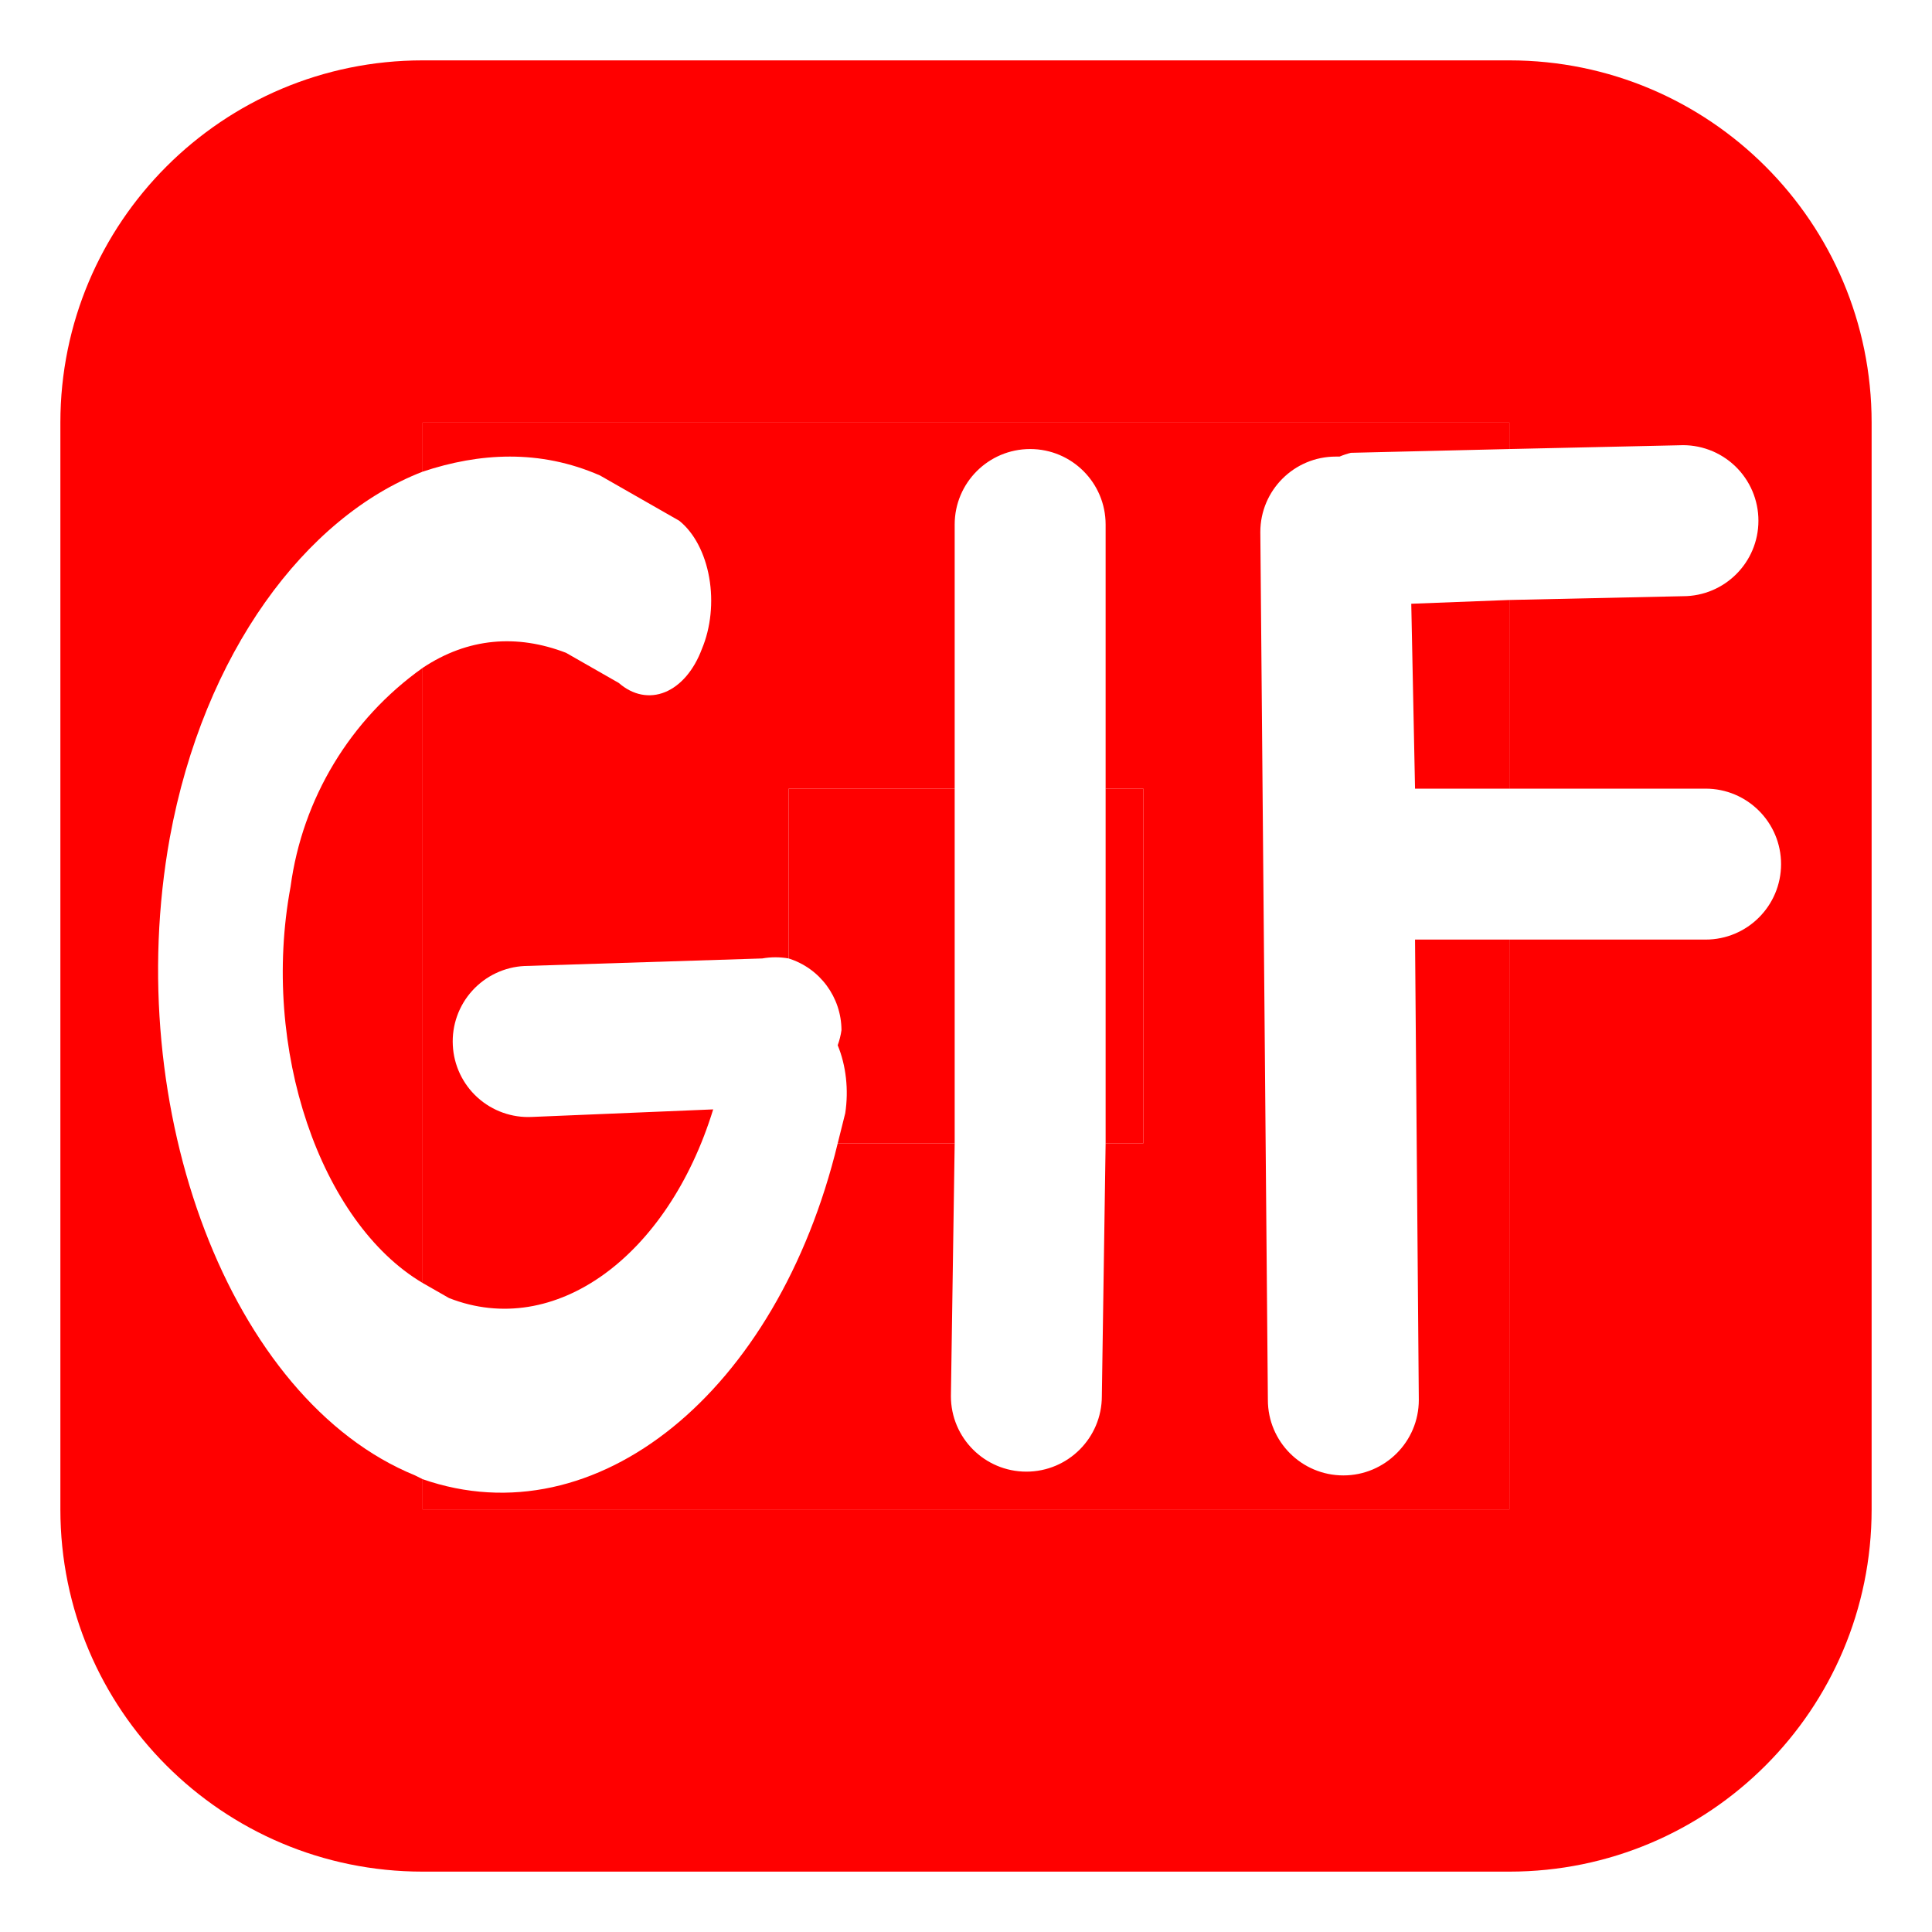
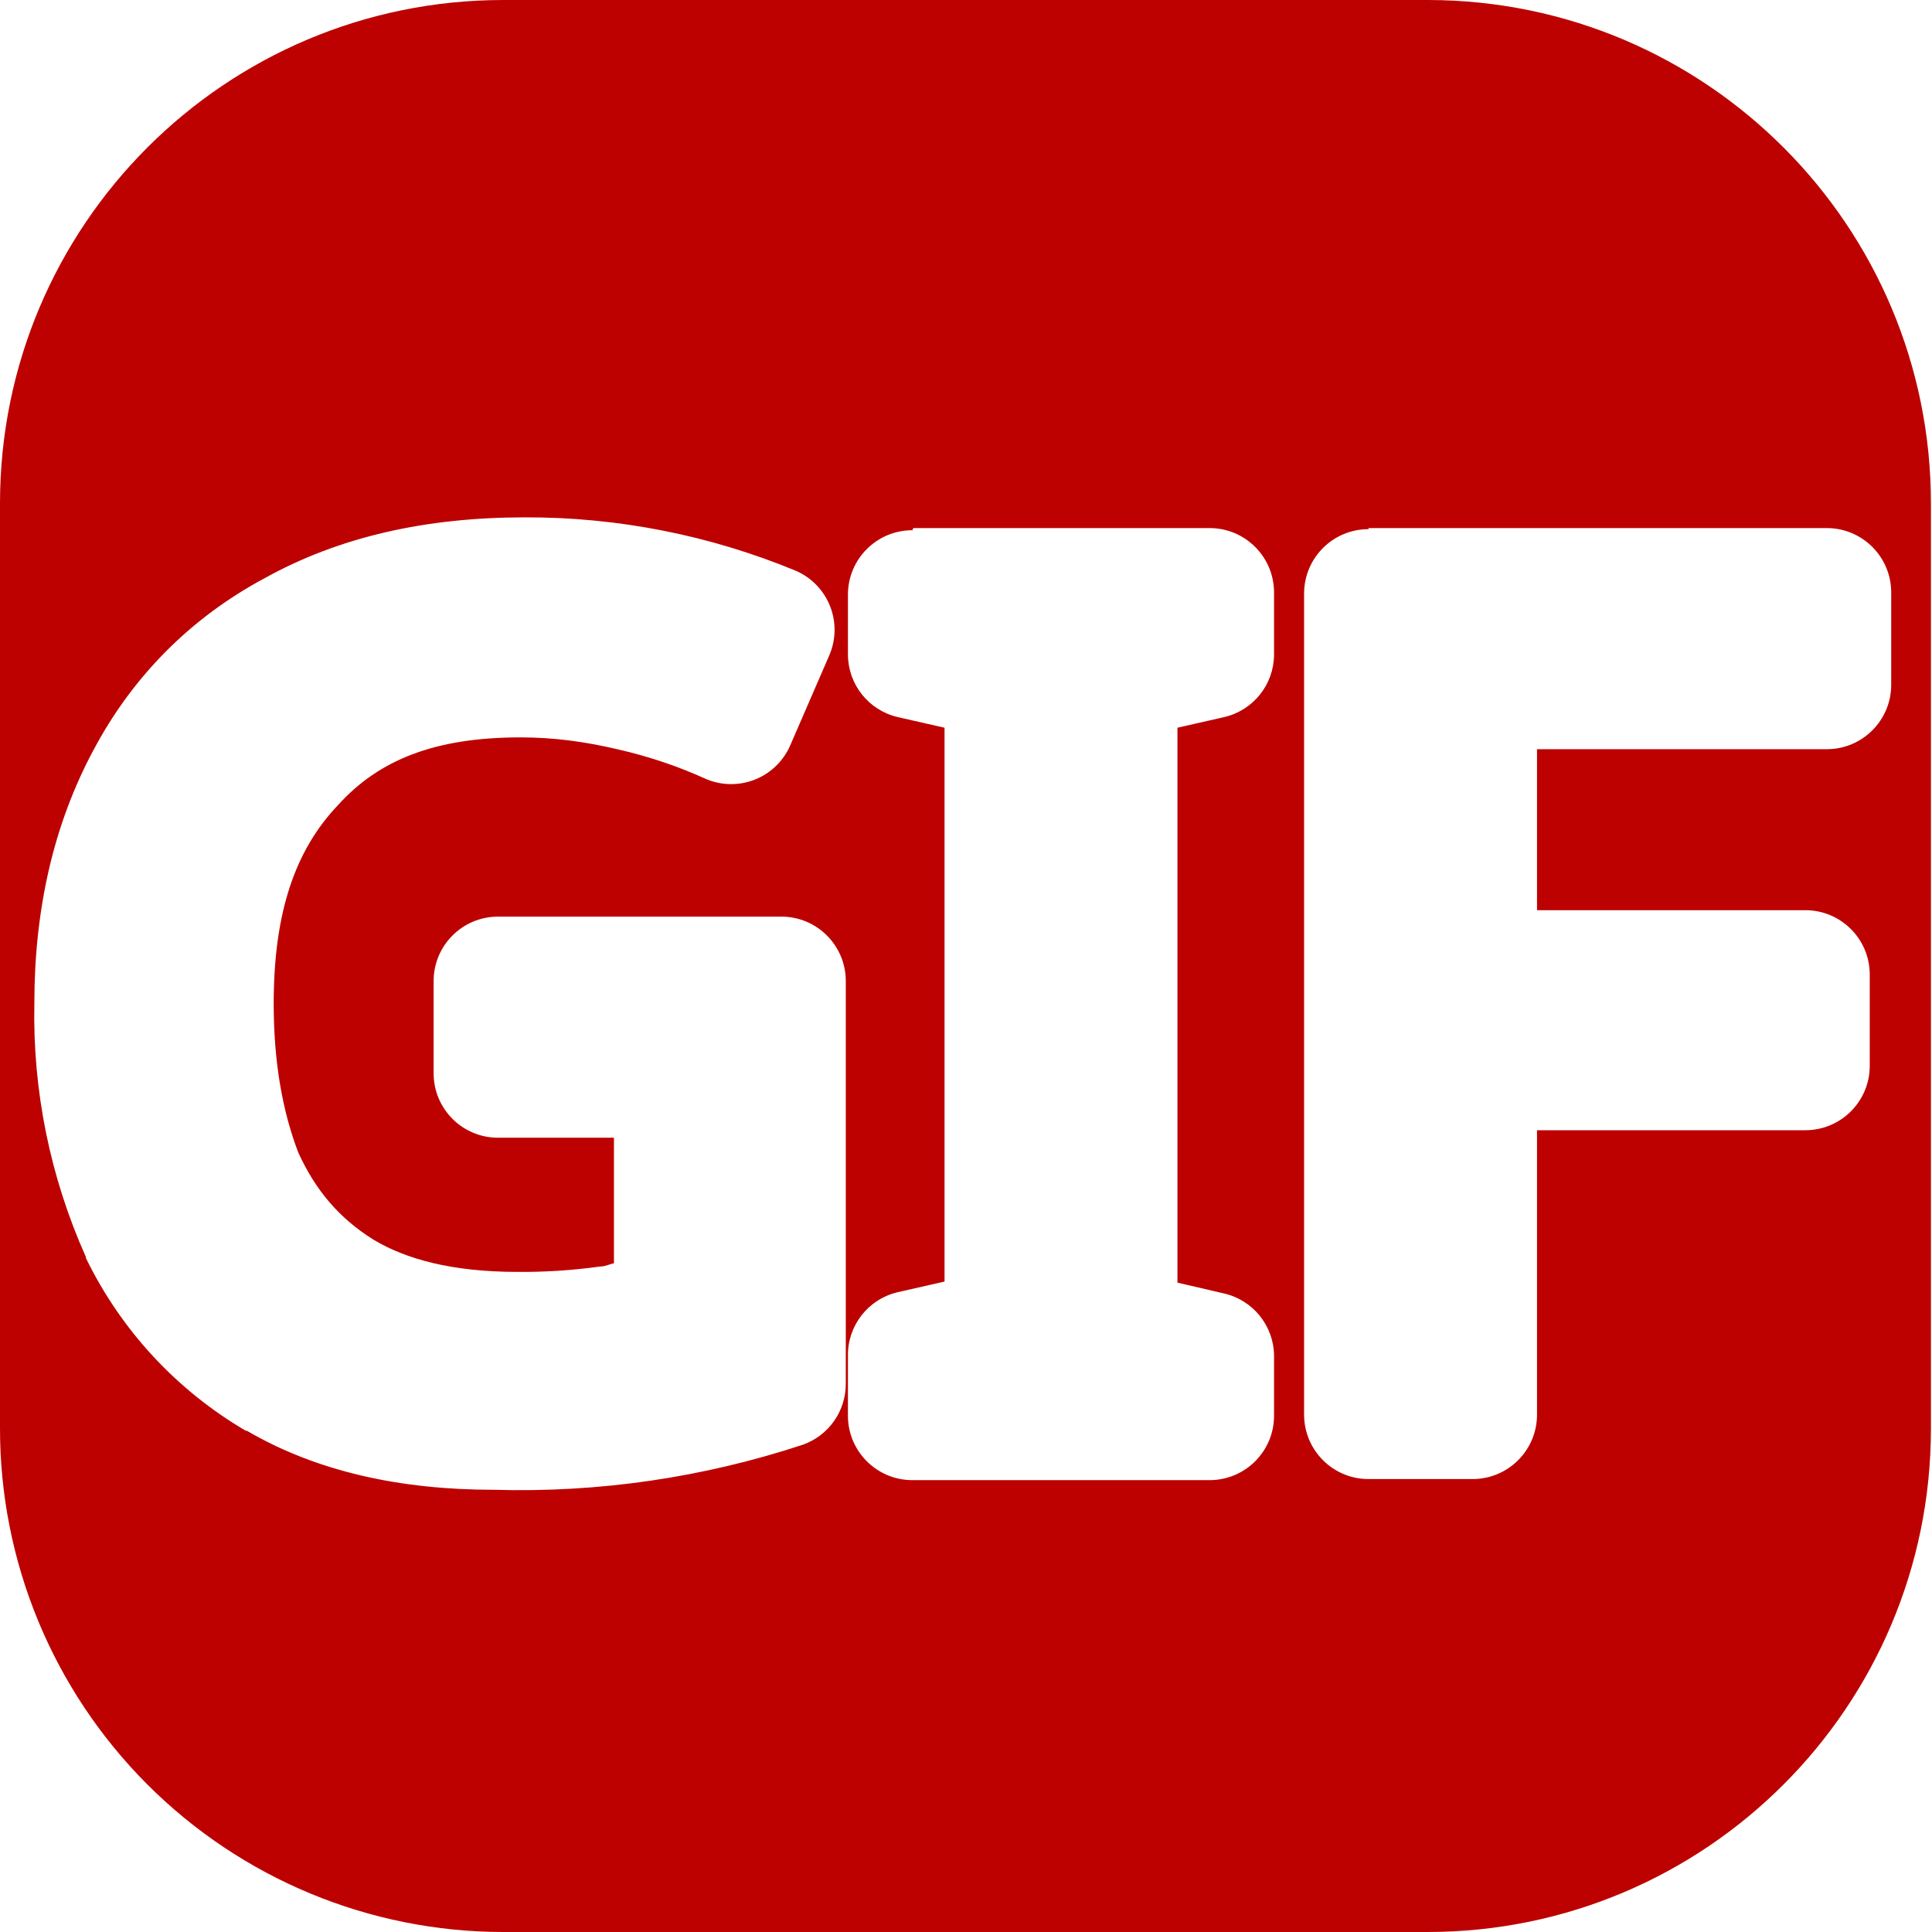
- <svg xmlns="http://www.w3.org/2000/svg" width="512" height="512">
-   <path d="m400 159-26 1 1 49h25zM112 340V177a85 85 0 0 0-35 58c-8 43 8 89 35 105zM293 209v94h10v-94zM222 277a24 16 90 0 1 2 18l-2 8h31v-94h-44v45a20 20 0 0 1 14 19 20 20 0 0 1-1 4z" style="baseline-shift:baseline;display:inline;overflow:visible;vector-effect:none;fill:red;stroke-linecap:round;stroke-linejoin:round;enable-background:accumulate;stop-color:#000;stop-opacity:1" />
-   <path d="M112 112v13c15-5 31-6 47 1l21 12a24 16 90 0 1 6 34 24 16 90 0 1-22 9l-14-8c-13-5-26-4-38 4v163l7 4c28 11 58-11 70-50l-48 2a20 20 0 0 1-21-19 20 20 0 0 1 19-21l63-2a20 20 0 0 1 7 0v-45h44v-70a20 20 0 0 1 20-20 20 20 0 0 1 20 20v70h10v94h-10l-1 67a20 20 0 0 1-20 20 20 20 0 0 1-20-20l1-67h-31c-16 66-64 105-110 89v8h288V249h-25l1 122a20 20 0 0 1-20 20 20 20 0 0 1-20-20l-2-230a20 20 0 0 1 20-20 20 20 0 0 1 1 0 20 20 0 0 1 3-1l42-1v-7z" style="baseline-shift:baseline;display:inline;overflow:visible;vector-effect:none;fill:red;stroke-linecap:round;stroke-linejoin:round;enable-background:accumulate;stop-color:#000;stop-opacity:1" />
-   <path d="M112 16a96 96 0 0 0-96 96v288a96 96 0 0 0 96 96h288a96 96 0 0 0 96-96V112a96 96 0 0 0-96-96Zm0 96h288v7l45-1a20 20 0 0 1 21 20 20 20 0 0 1-20 20l-46 1v50h52a20 20 0 0 1 20 20 20 20 0 0 1-20 20h-52v151H112v-8l-2-1c-49-20-78-97-65-169 9-49 36-85 67-97Z" style="baseline-shift:baseline;display:inline;overflow:visible;vector-effect:none;fill:red;stroke-linecap:round;stroke-linejoin:round;enable-background:accumulate;stop-color:#000;stop-opacity:1" />
+ <svg xmlns="http://www.w3.org/2000/svg" width="180" height="180">
+   <path d="M46.9 0A46.9 46.9 0 0 0 0 46.9V133A46.9 46.9 0 0 0 46.9 180H133a46.9 46.9 0 0 0 46.9-46.9V47A46.9 46.9 0 0 0 133.1 0Zm2 48.2a65.5 65.5 0 0 1 25.3 5 6 6 0 0 1 3 8l-3.6 8.3a6 6 0 0 1-8 3c-2.2-1-5-2-8.1-2.7-3-.7-5.9-1.1-9-1.1-8 0-13.2 2.1-17 6.3-4 4.2-6 10-6 18.5 0 5.4.8 10 2.3 13.9 1.6 3.5 3.8 6.1 7 8.1 3 1.8 7.3 3 13.4 3a53 53 0 0 0 7.7-.5c.5 0 .8-.2 1.3-.3V106H46.4a6 6 0 0 1-6-6v-8.6a6 6 0 0 1 6-6h26.4a6 6 0 0 1 6 6v37.5a6 6 0 0 1-4 5.7 84 84 0 0 1-28.8 4.2c-8.7 0-16.5-1.7-23-5.5a6 6 0 0 1-.1 0A37.8 37.8 0 0 1 8 117.2a6 6 0 0 1 0-.1 55 55 0 0 1-4.8-23.6c0-8.8 1.8-16.7 5.5-23.6 3.6-6.8 9-12.3 15.9-16 7-3.9 15.1-5.7 24.3-5.7Zm36.2 1h27.6a6 6 0 0 1 6 6V61a6 6 0 0 1-4.6 5.8l-4.4 1v51.7l4.3 1a6 6 0 0 1 4.7 5.8v5.6a6 6 0 0 1-6 6H85a6 6 0 0 1-6-6v-5.6a6 6 0 0 1 4.6-5.9l4.4-1V67.8l-4.4-1a6 6 0 0 1-4.6-5.8v-5.6a6 6 0 0 1 6-6zm42.4 0h42.7a6 6 0 0 1 6 6v8.6a6 6 0 0 1-6 6h-27v15h25a6 6 0 0 1 6 6v8.5a6 6 0 0 1-6 6h-25v26.5a6 6 0 0 1-6 6h-9.7a6 6 0 0 1-6-6V55.3a6 6 0 0 1 6-6z" overflow="visible" fill="#bd0000" paint-order="stroke fill markers" />
</svg>
